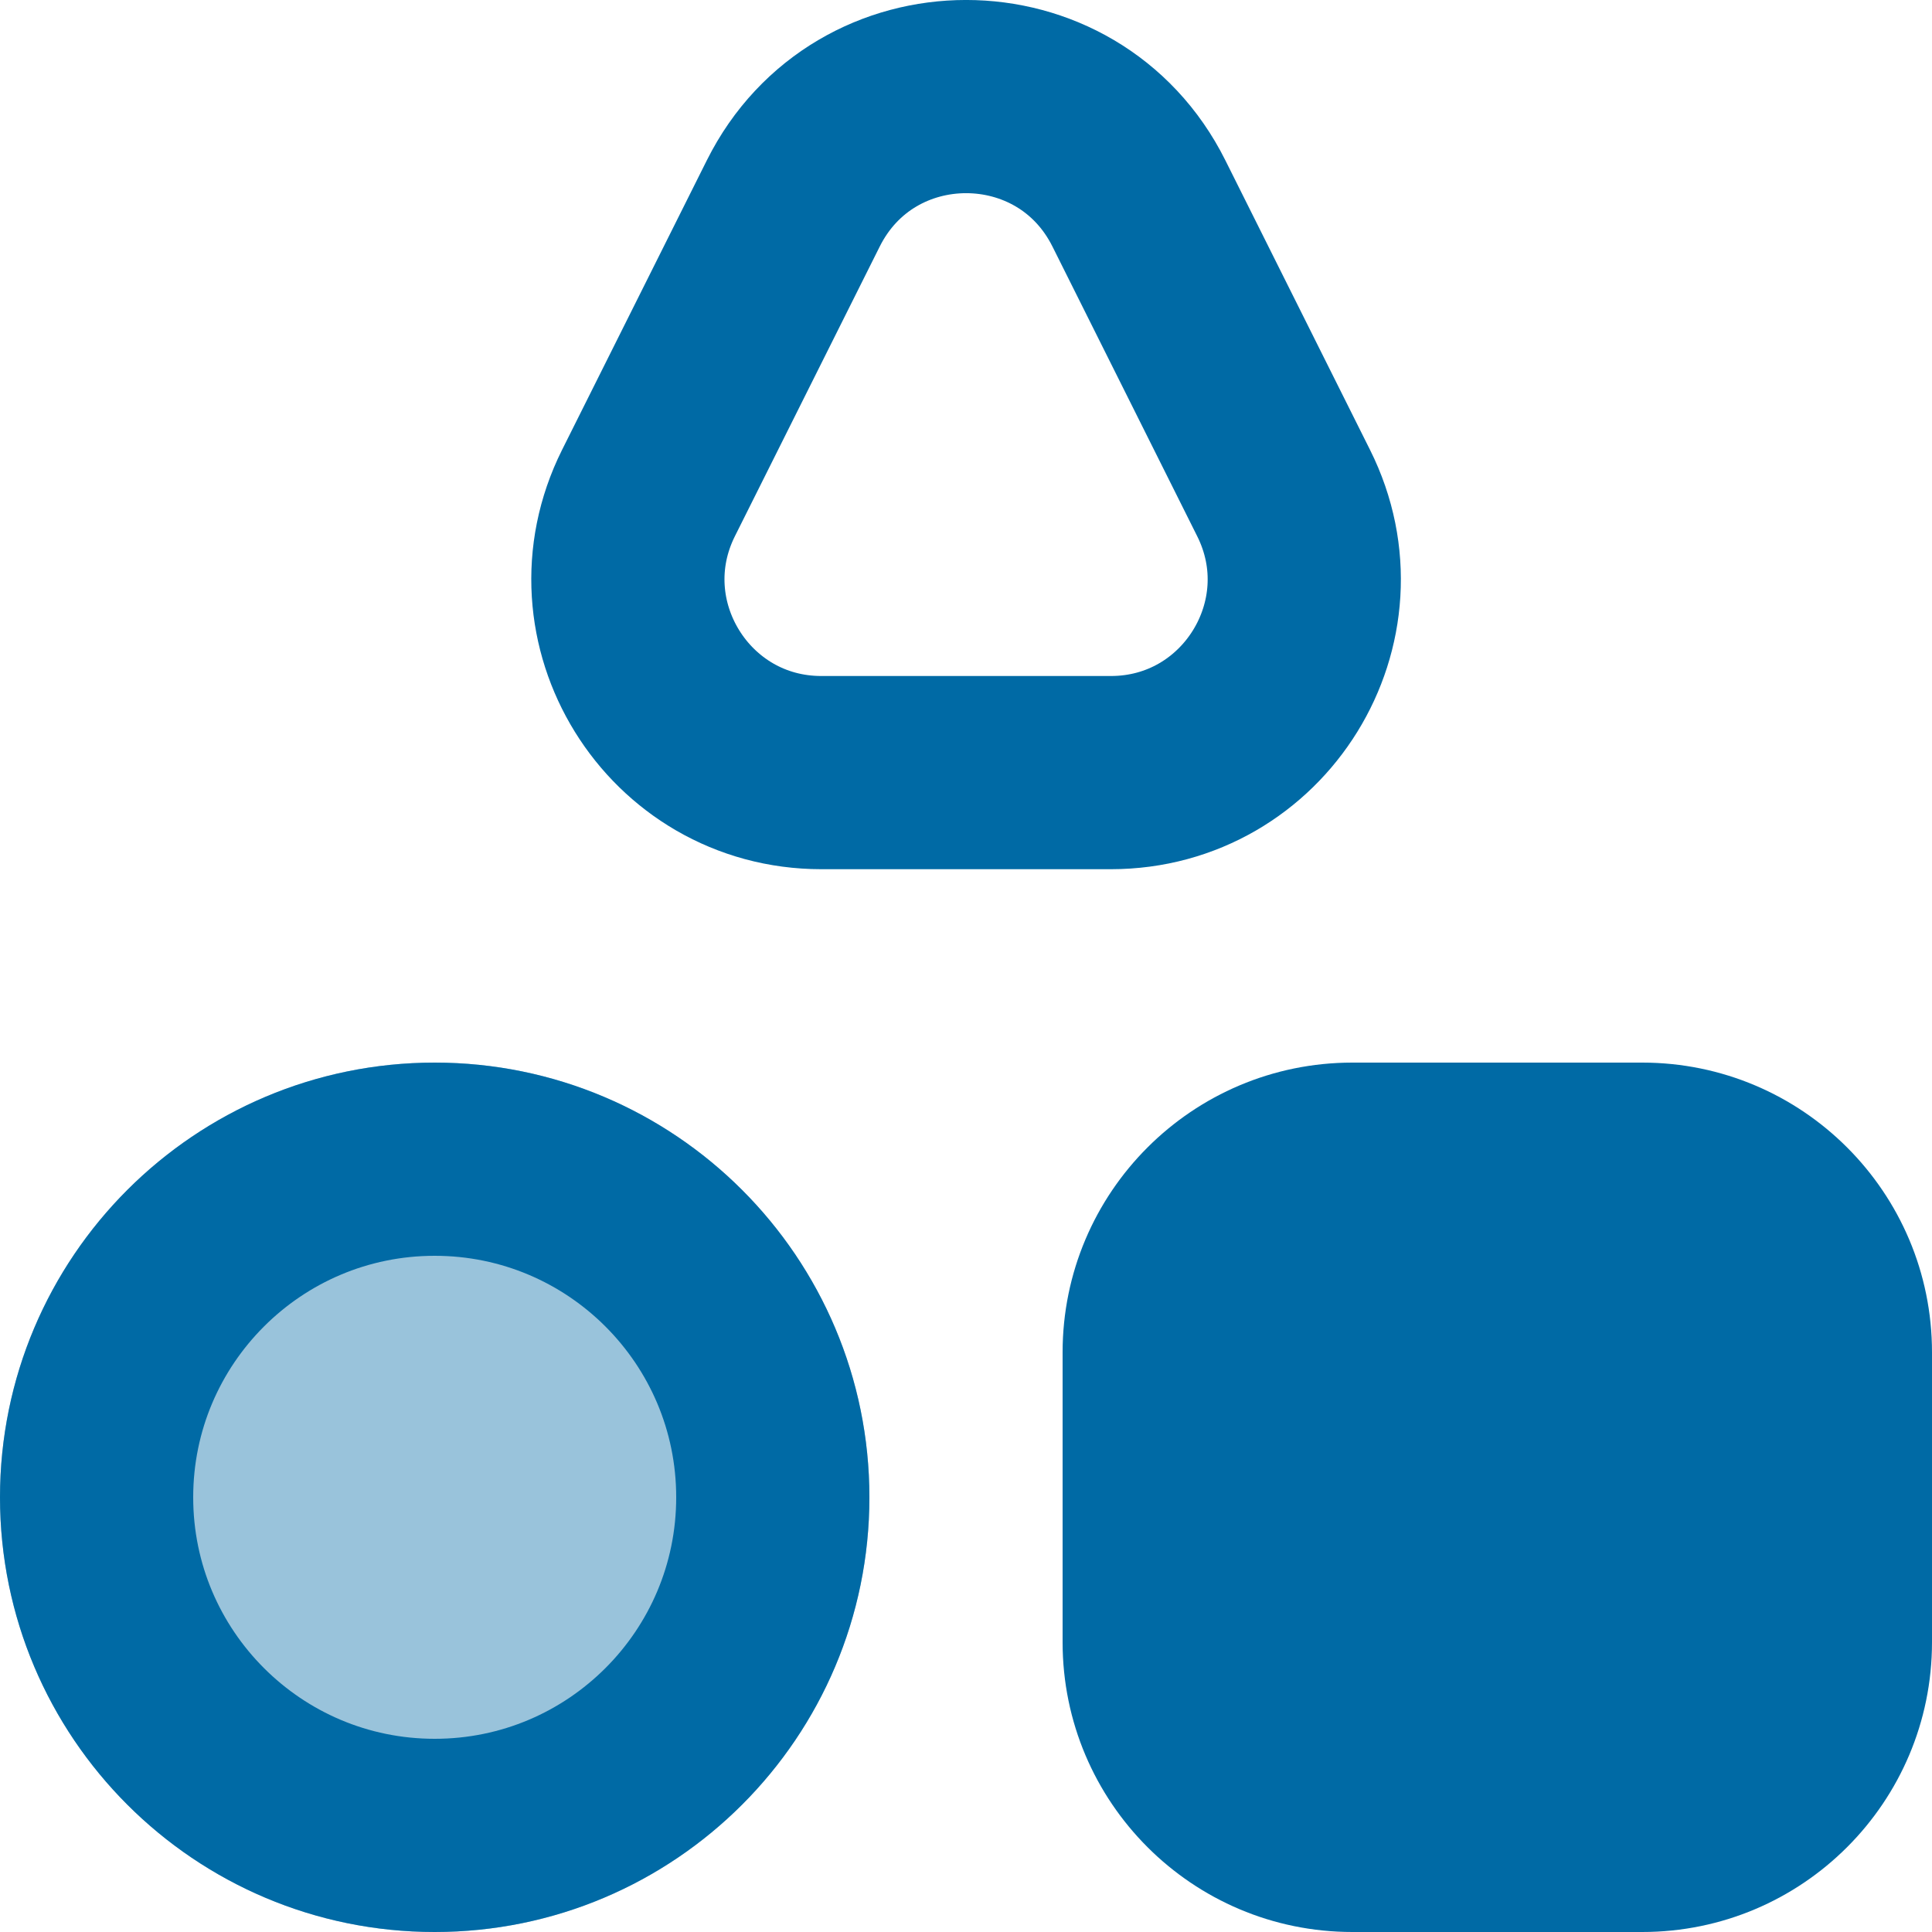
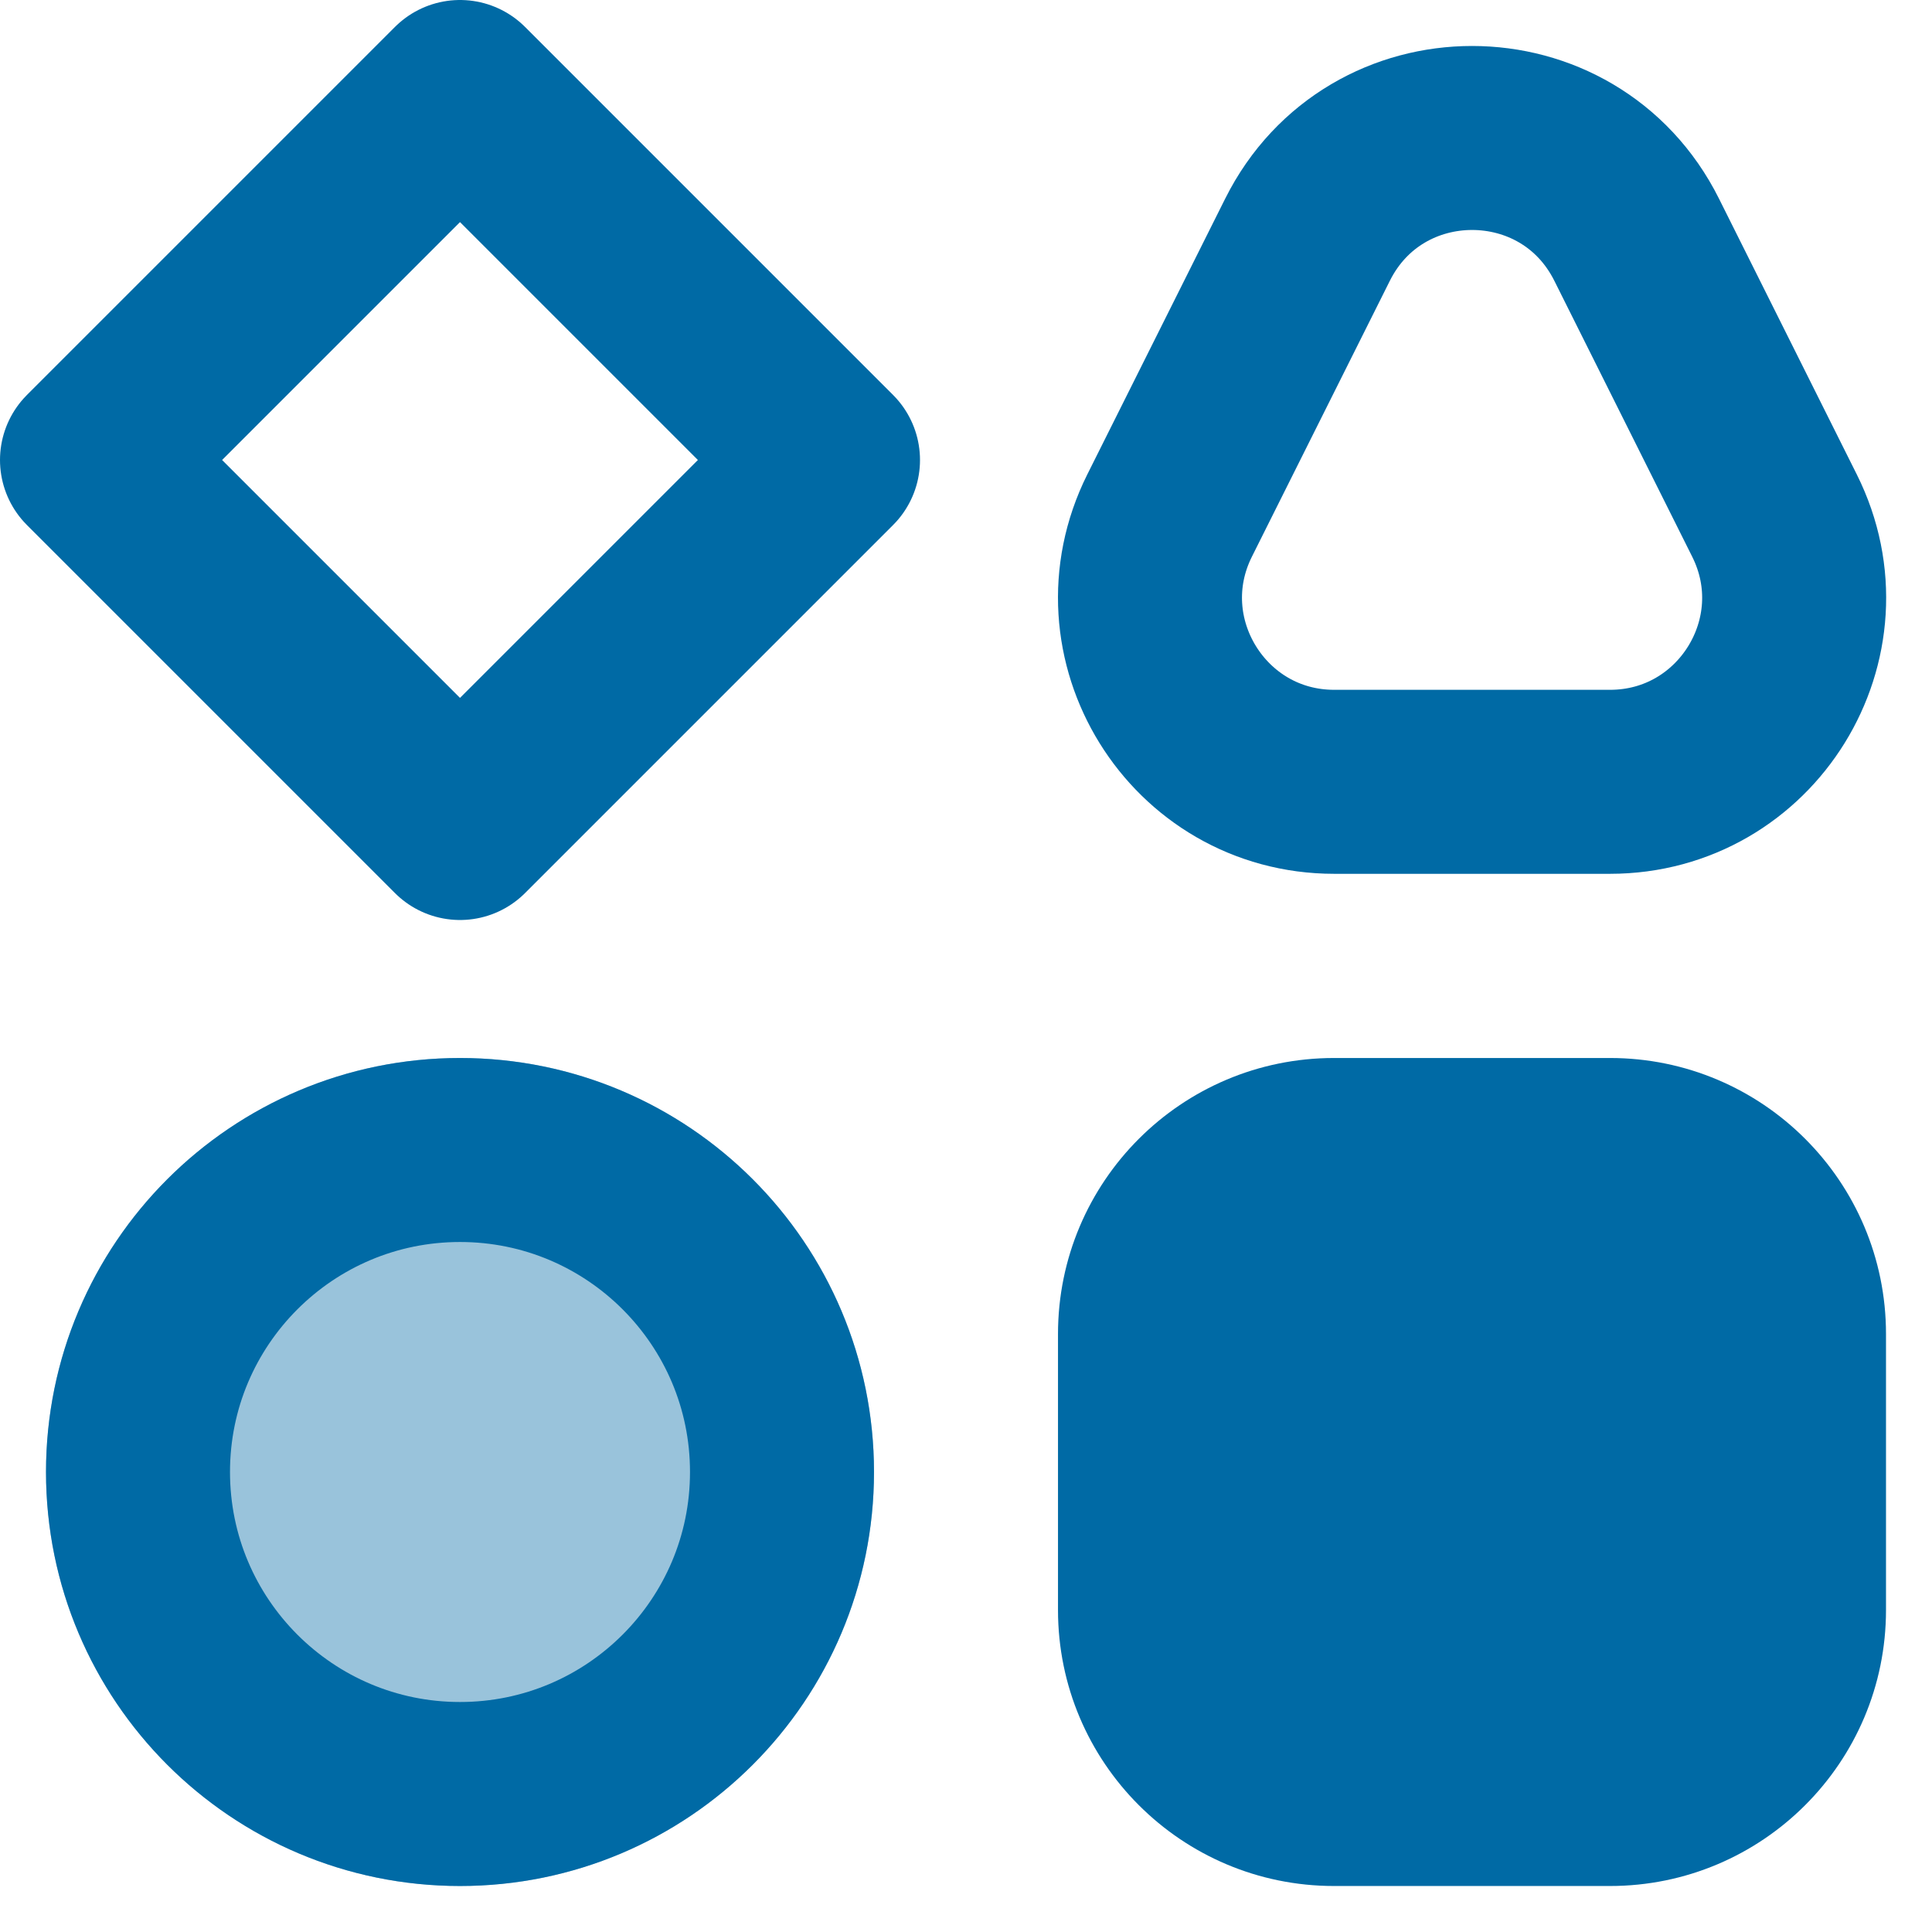
- <svg xmlns="http://www.w3.org/2000/svg" width="20" height="20" viewBox="2 2 20 20" fill="none" color="#006aa5">
-   <path d="M10.212 4.106 C10.949 2.631 13.053 2.631 13.79 4.106 L15.288 7.104 C15.953 8.434 14.986 9.998 13.499 9.998 L10.503 9.998 C9.016 9.998 8.049 8.434 8.713 7.104 L10.212 4.106 Z" fill="none" stroke="currentColor" stroke-width="2" stroke-linecap="round" stroke-linejoin="round" />
+ <svg xmlns="http://www.w3.org/2000/svg" width="21" height="21" viewBox="1.5 1.5 21 21" fill="none" color="#006aa5">
+   <path d="M6.5 2.5L10.5 6.5L6.5 10.5L2.5 6.5Z" fill="none" stroke="currentColor" stroke-width="2" stroke-linecap="butt" stroke-linejoin="round" />
+   <path d="M10.212 4.106 C10.949 2.631 13.053 2.631 13.79 4.106 L15.288 7.104 C15.953 8.434 14.986 9.998 13.499 9.998 L10.503 9.998 C9.016 9.998 8.049 8.434 8.713 7.104 L10.212 4.106 Z" transform="translate(5.5 0)" fill="none" stroke="currentColor" stroke-width="2" stroke-linecap="round" stroke-linejoin="round" />
  <path d="M6.5 13C8.985 13 11 15.015 11 17.5C11 19.985 8.985 22 6.5 22C4.015 22 2 19.985 2 17.5C2 15.015 4.015 13 6.5 13Z" fill="currentColor" fill-opacity="0.4" />
  <path d="M10 17.5C10 19.433 8.433 21 6.5 21C4.567 21 3 19.433 3 17.5C3 15.567 4.567 14 6.5 14C8.433 14 10 15.567 10 17.5Z" fill="none" stroke="currentColor" stroke-width="2" stroke-linecap="round" stroke-linejoin="round" />
  <path d="M19 13C20.657 13 22 14.343 22 16L22 19C22 20.657 20.657 22 19 22L16 22C14.343 22 13 20.657 13 19L13 16C13 14.343 14.343 13 16 13L19 13Z" fill="currentColor" />
</svg>
